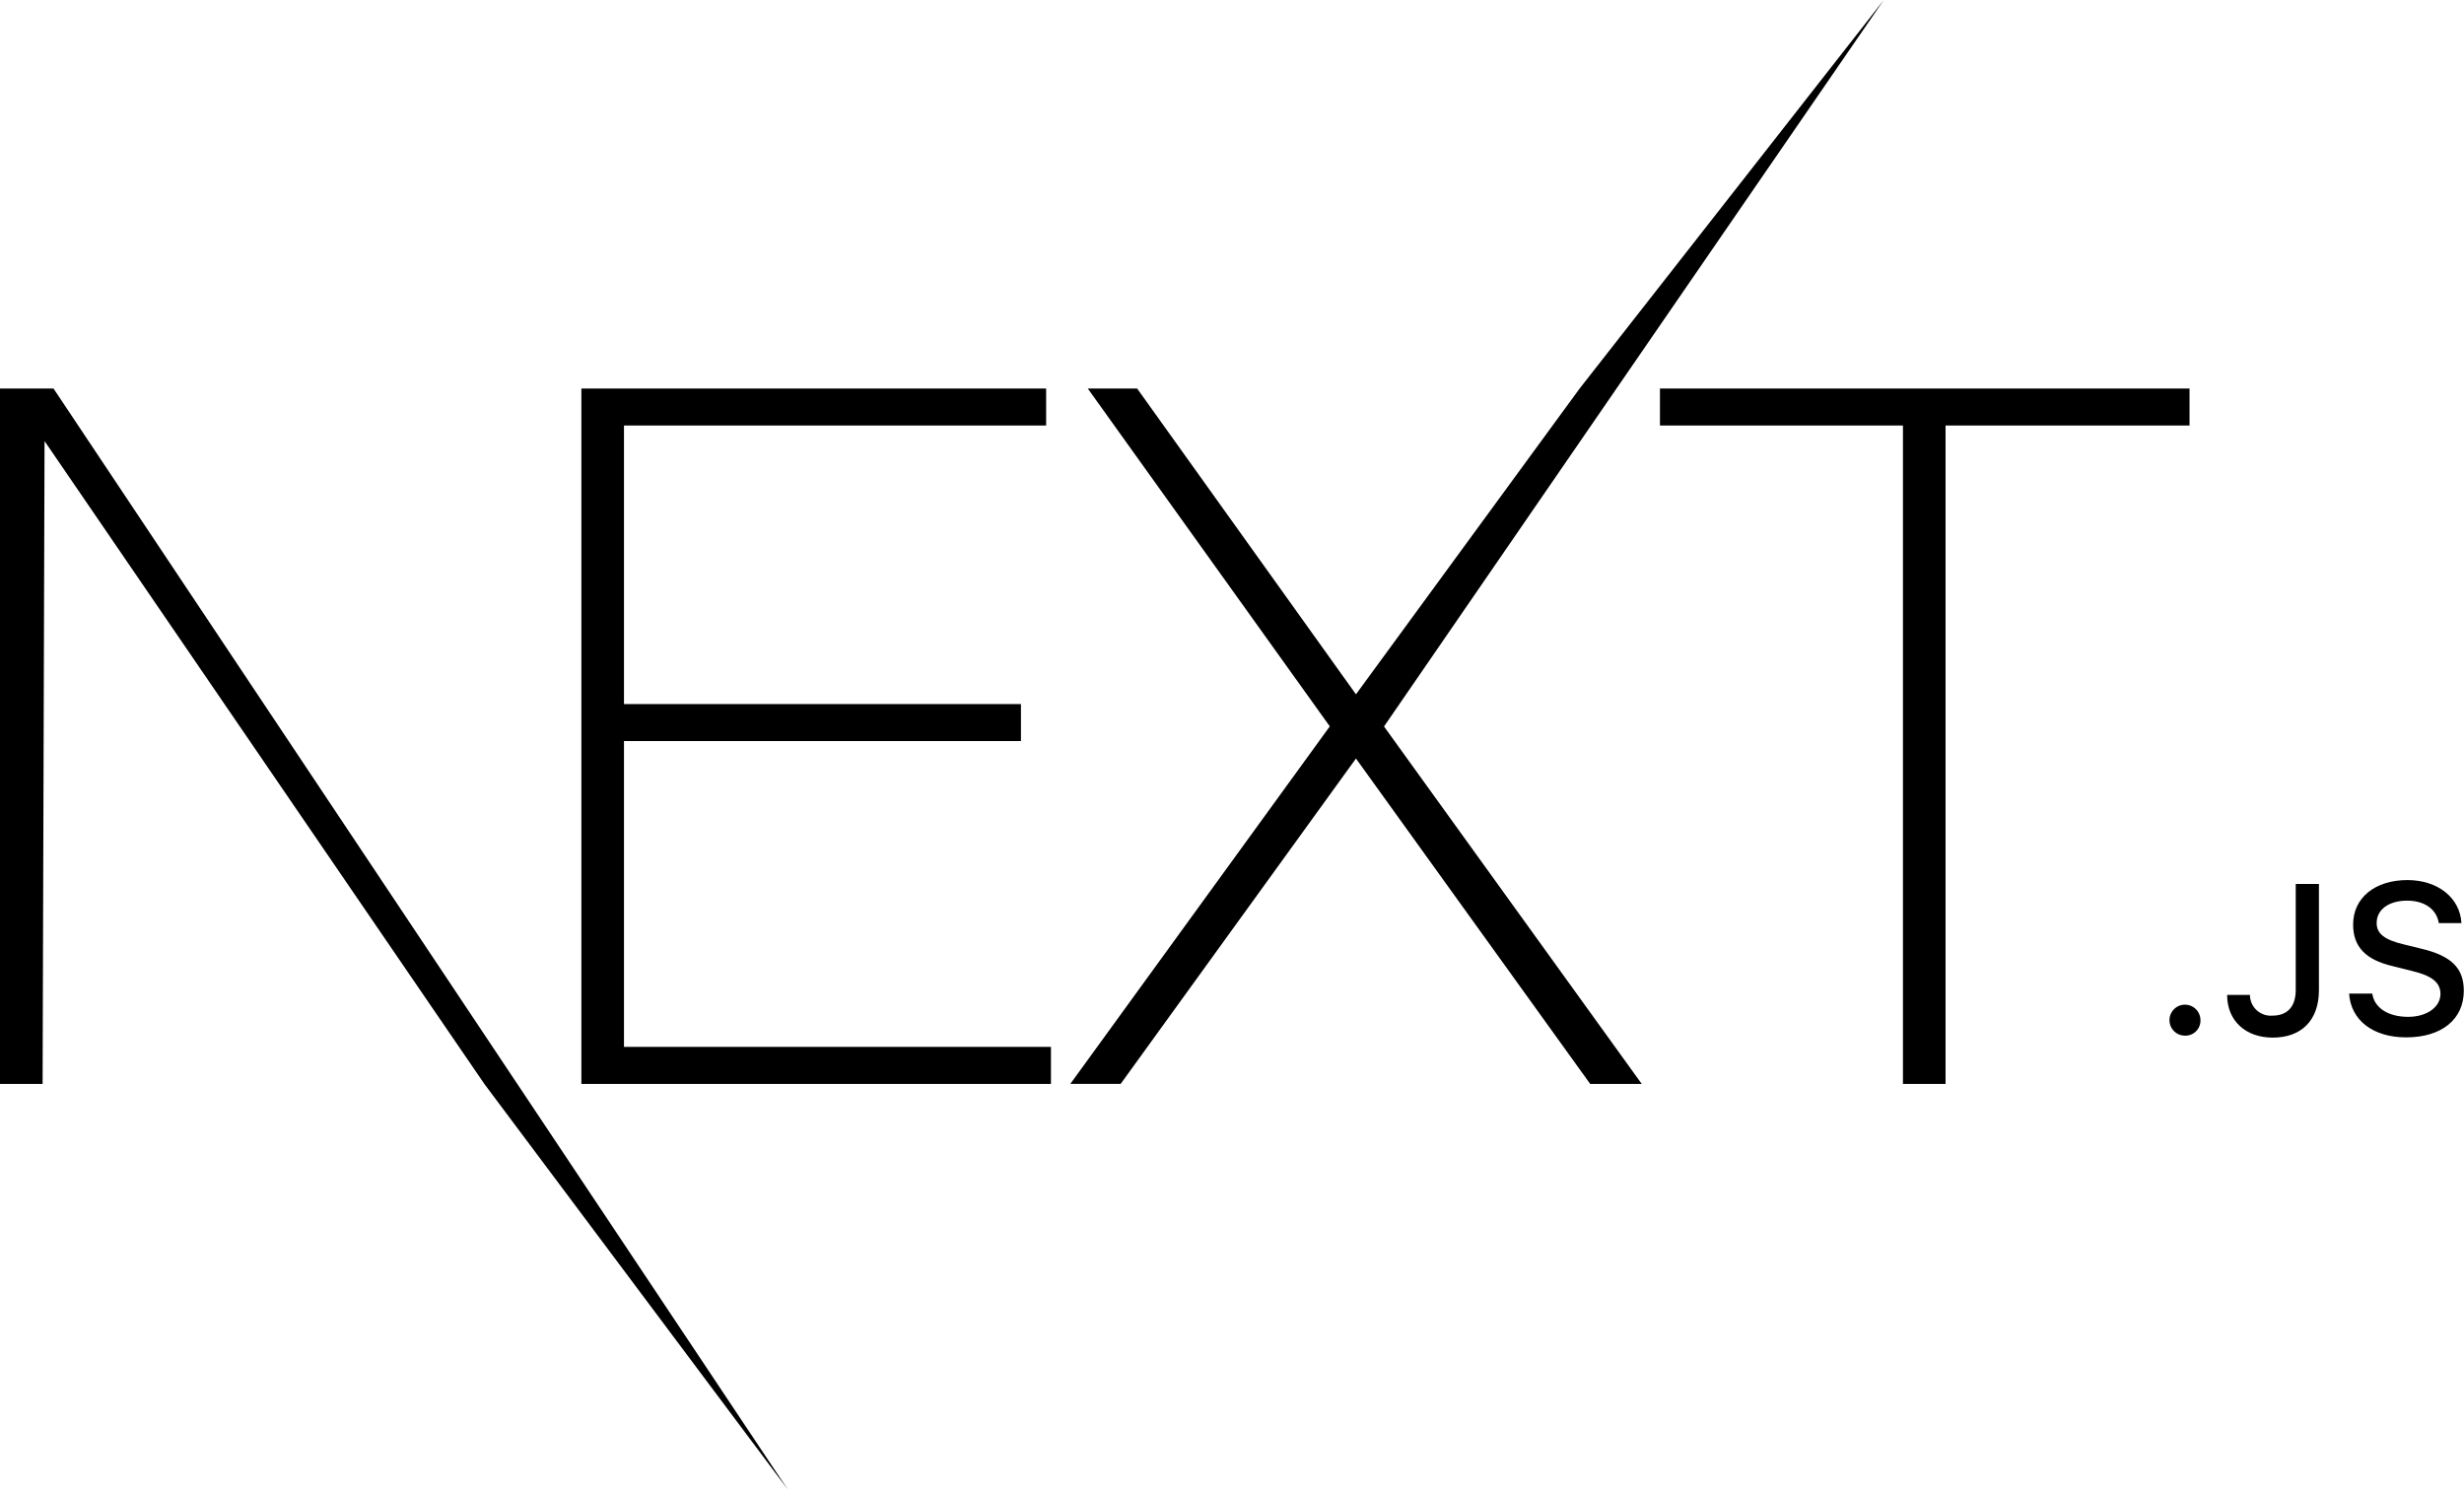
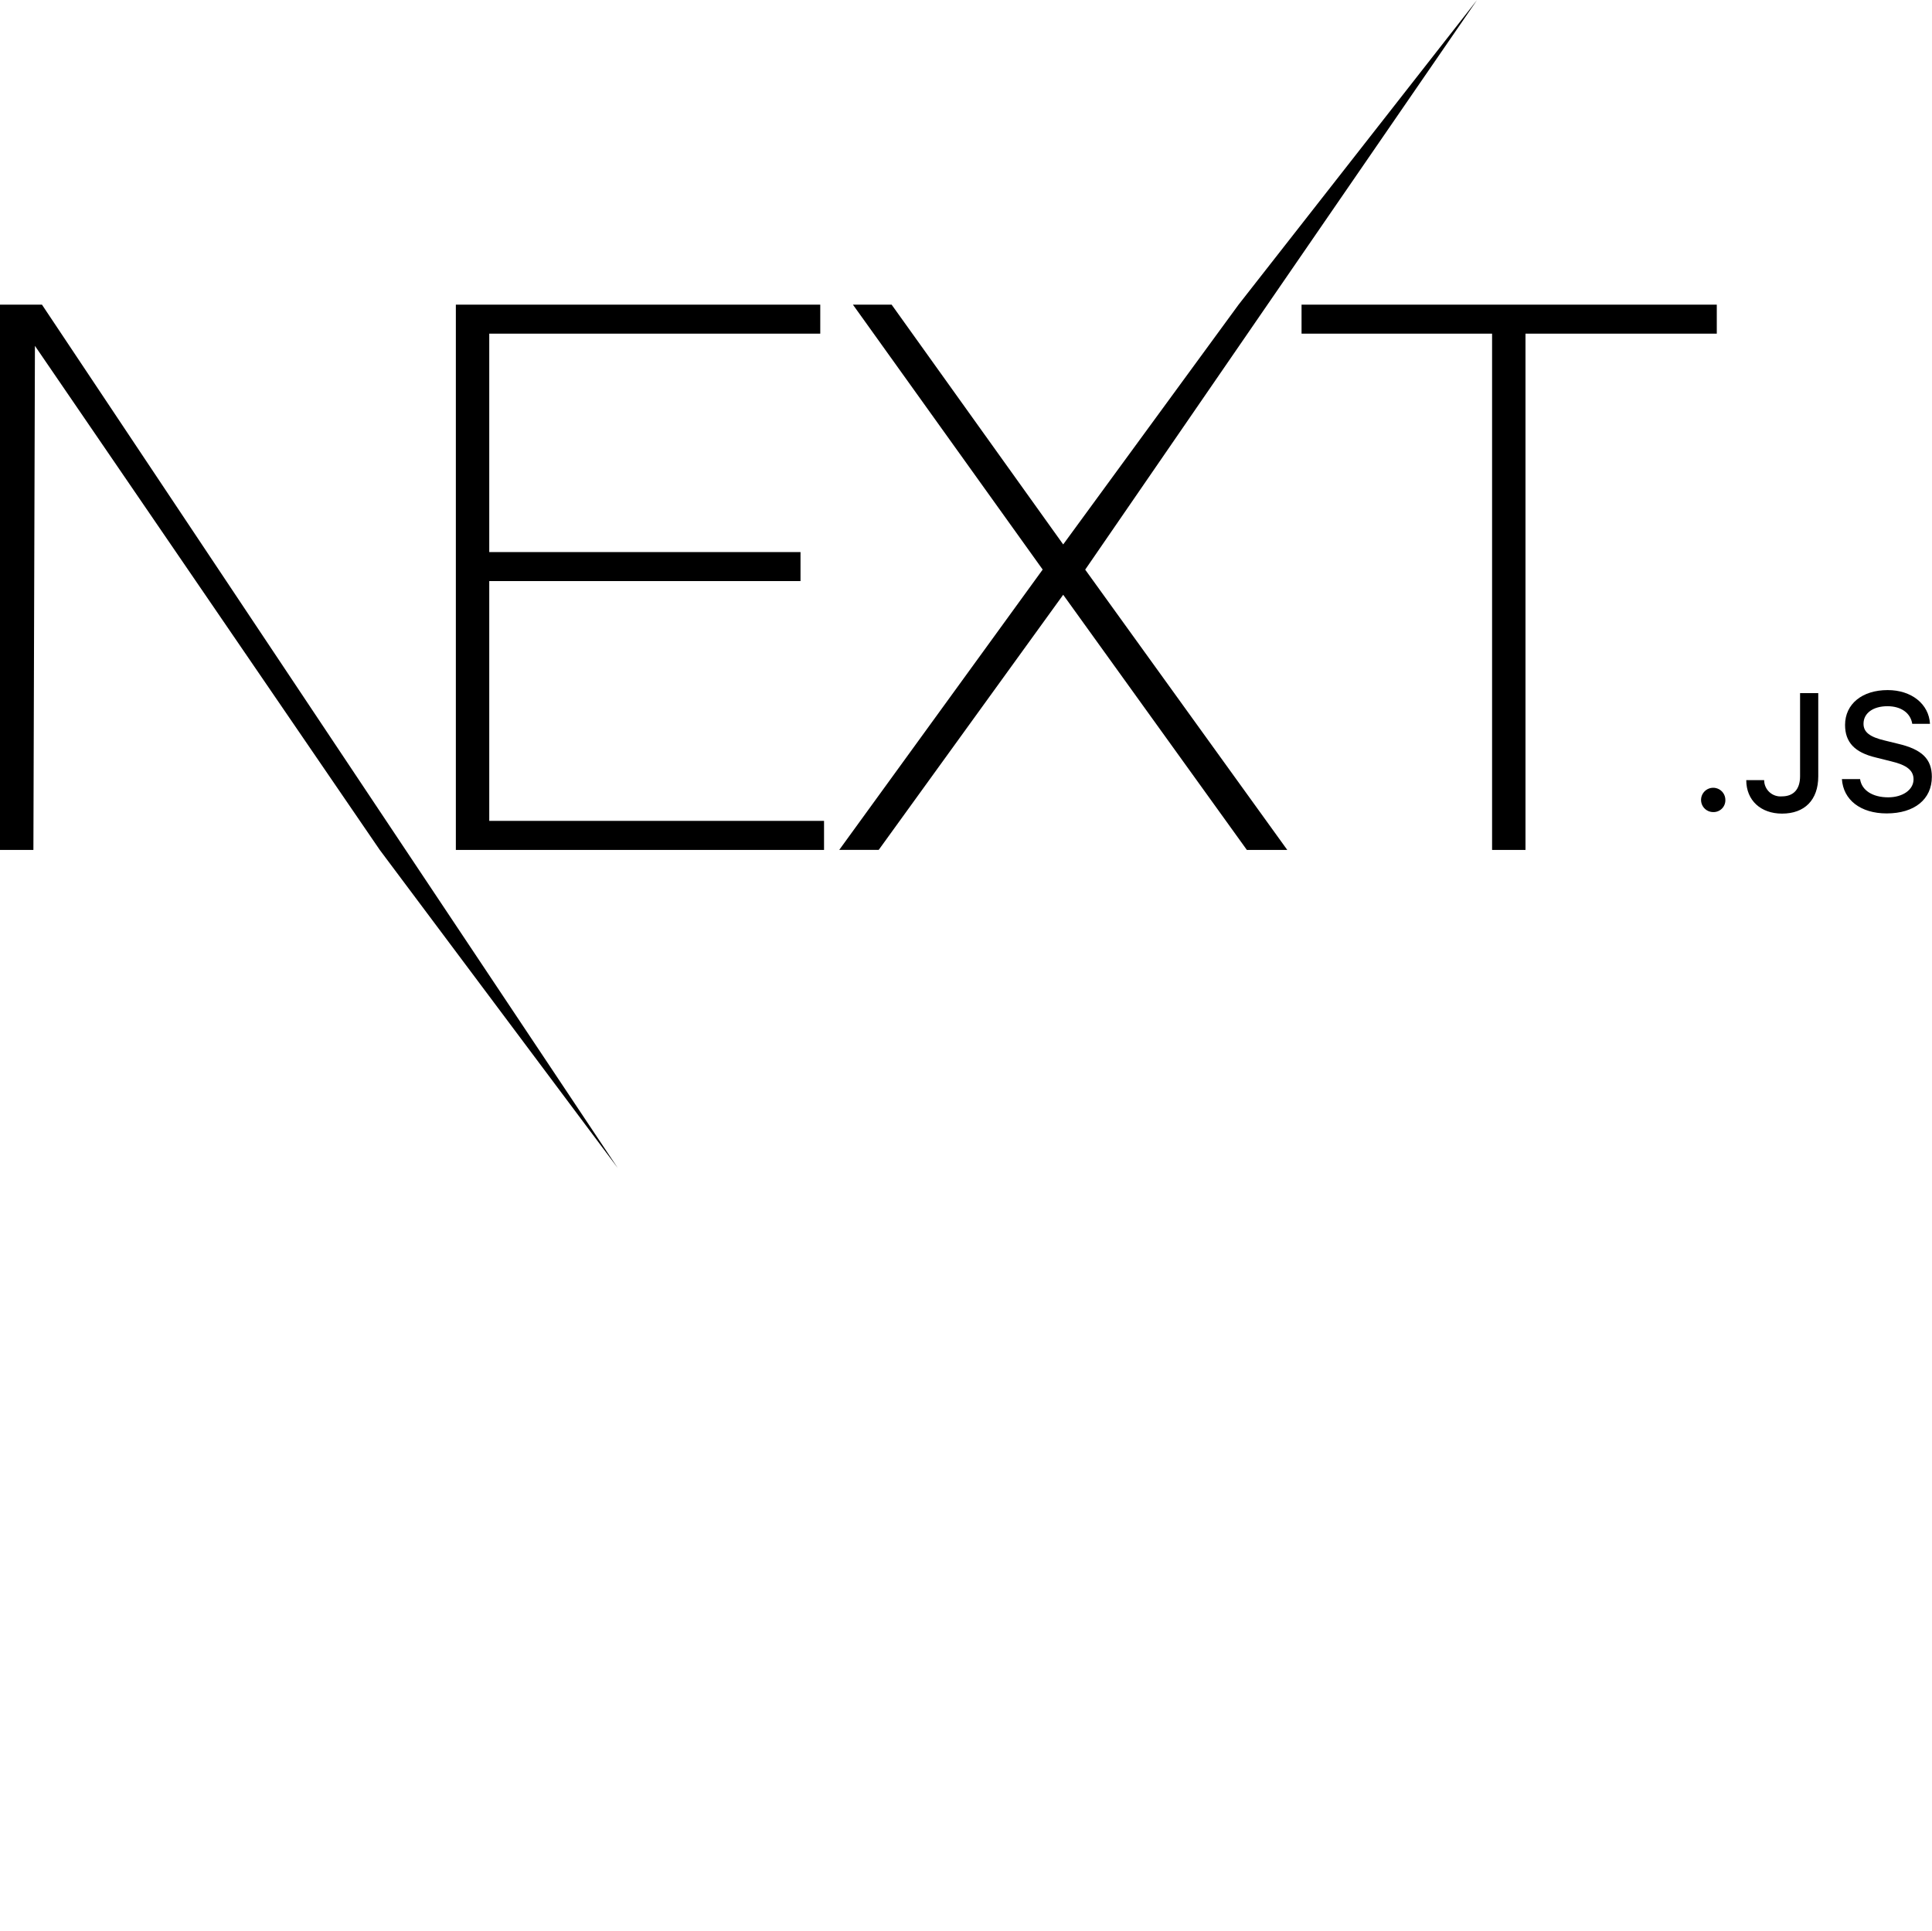
- <svg xmlns="http://www.w3.org/2000/svg" id="Layer_1" data-name="Layer 1" viewBox="0 0 506.68 306.34">
+ <svg xmlns="http://www.w3.org/2000/svg" id="Layer_1" data-name="Layer 1" viewBox="0 0 506.68 506.34">
  <path d="M119.55,79.9h95.57v7.61H128.31V144.8h81.63v7.61H128.31v62.9h87.8v7.62H119.55Zm104.13,0h10.15l45,62.9,46-62.9L387.37,0,284.6,149.41l53,73.52H327L278.83,156l-48.38,66.91H220.1l53.35-73.52L223.68,79.9Zm117.66,7.61V79.9h108.9v7.61H400.07V222.92h-8.76V87.51h-50ZM0,79.9H11l151,226.44-62.4-83.41L9.16,90.71l-.4,132.22H0ZM449.36,213a3.19,3.19,0,1,1,3.13-3.18,3.1,3.1,0,0,1-3.13,3.18Zm8.61-8.38h4.69a4.28,4.28,0,0,0,4.64,4.26c3.05,0,4.78-1.84,4.78-5.28V181.8h4.77v21.83c0,6.2-3.58,9.77-9.5,9.77-5.56,0-9.38-3.46-9.38-8.77Zm25.12-.27h4.73c.41,2.92,3.26,4.78,7.37,4.78,3.84,0,6.65-2,6.65-4.72,0-2.35-1.79-3.76-5.86-4.72l-4-1c-5.56-1.31-8.1-4-8.1-8.54,0-5.49,4.47-9.15,11.18-9.15,6.25,0,10.81,3.66,11.09,8.85h-4.65c-.45-2.84-2.92-4.62-6.5-4.62-3.77,0-6.28,1.82-6.28,4.6,0,2.2,1.62,3.47,5.62,4.41l3.39.83c6.31,1.47,8.91,4,8.91,8.68,0,5.9-4.57,9.6-11.85,9.6-6.82,0-11.4-3.53-11.74-9.05Z" />
</svg>
